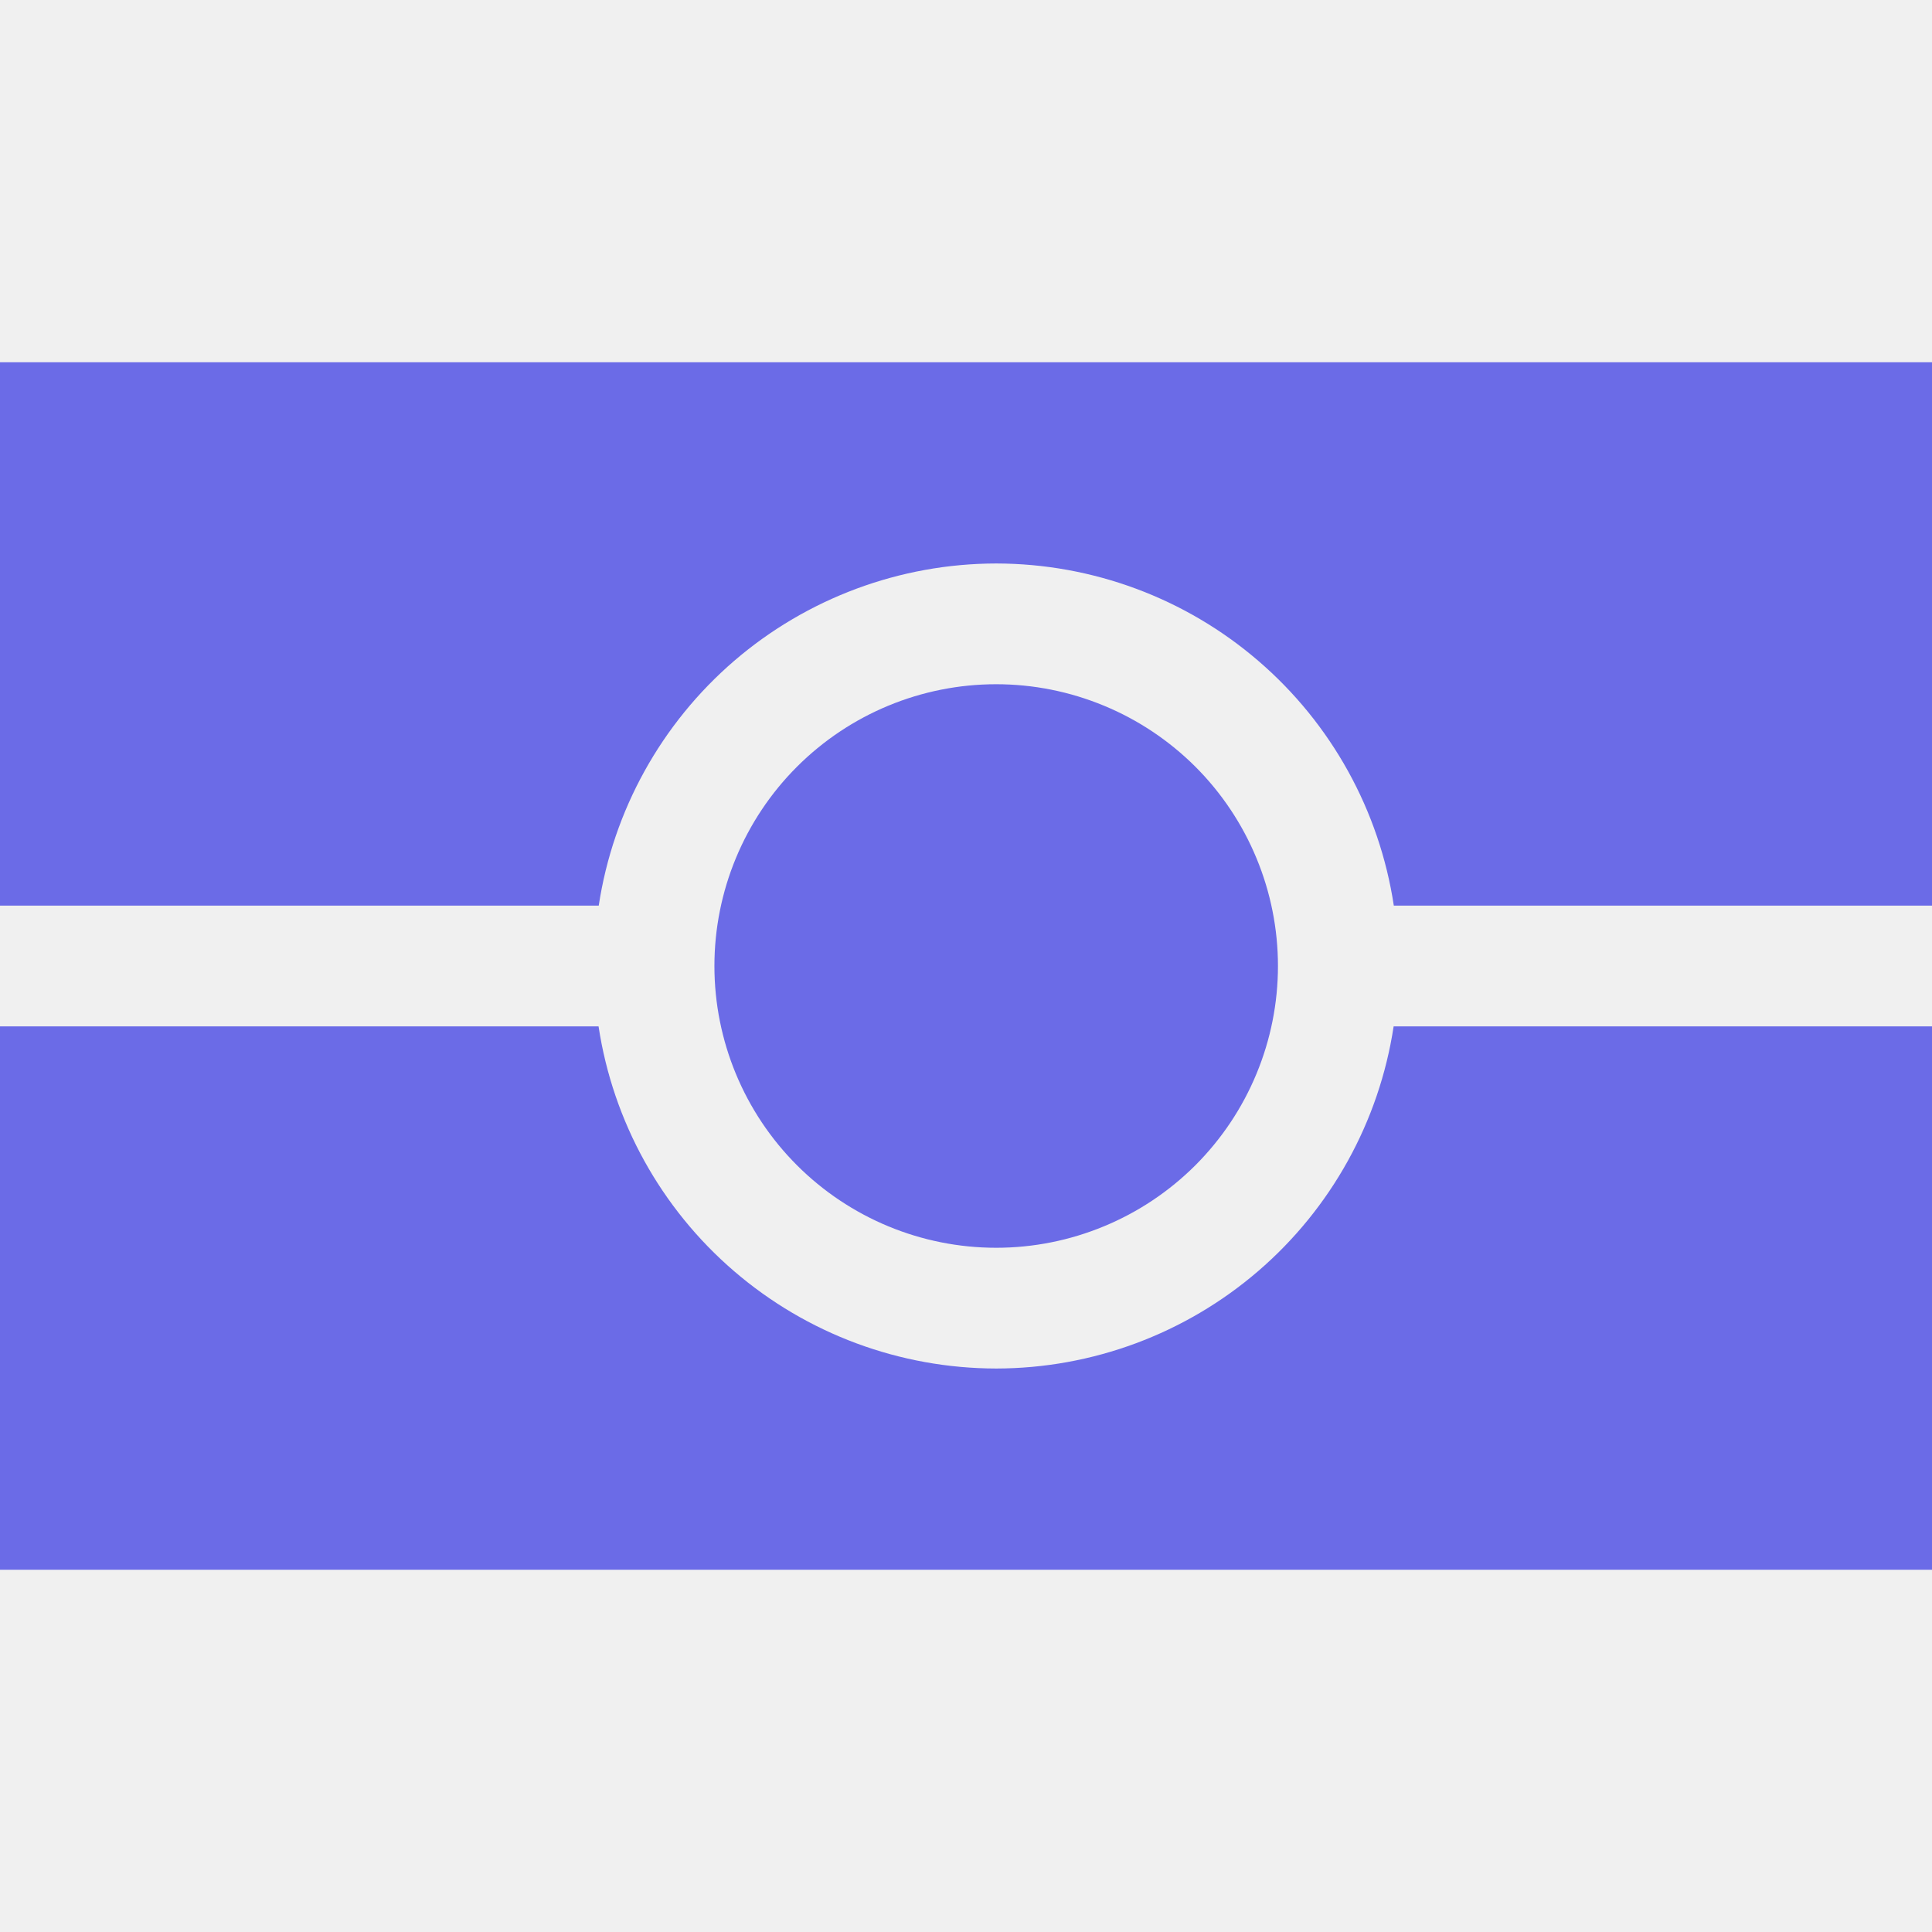
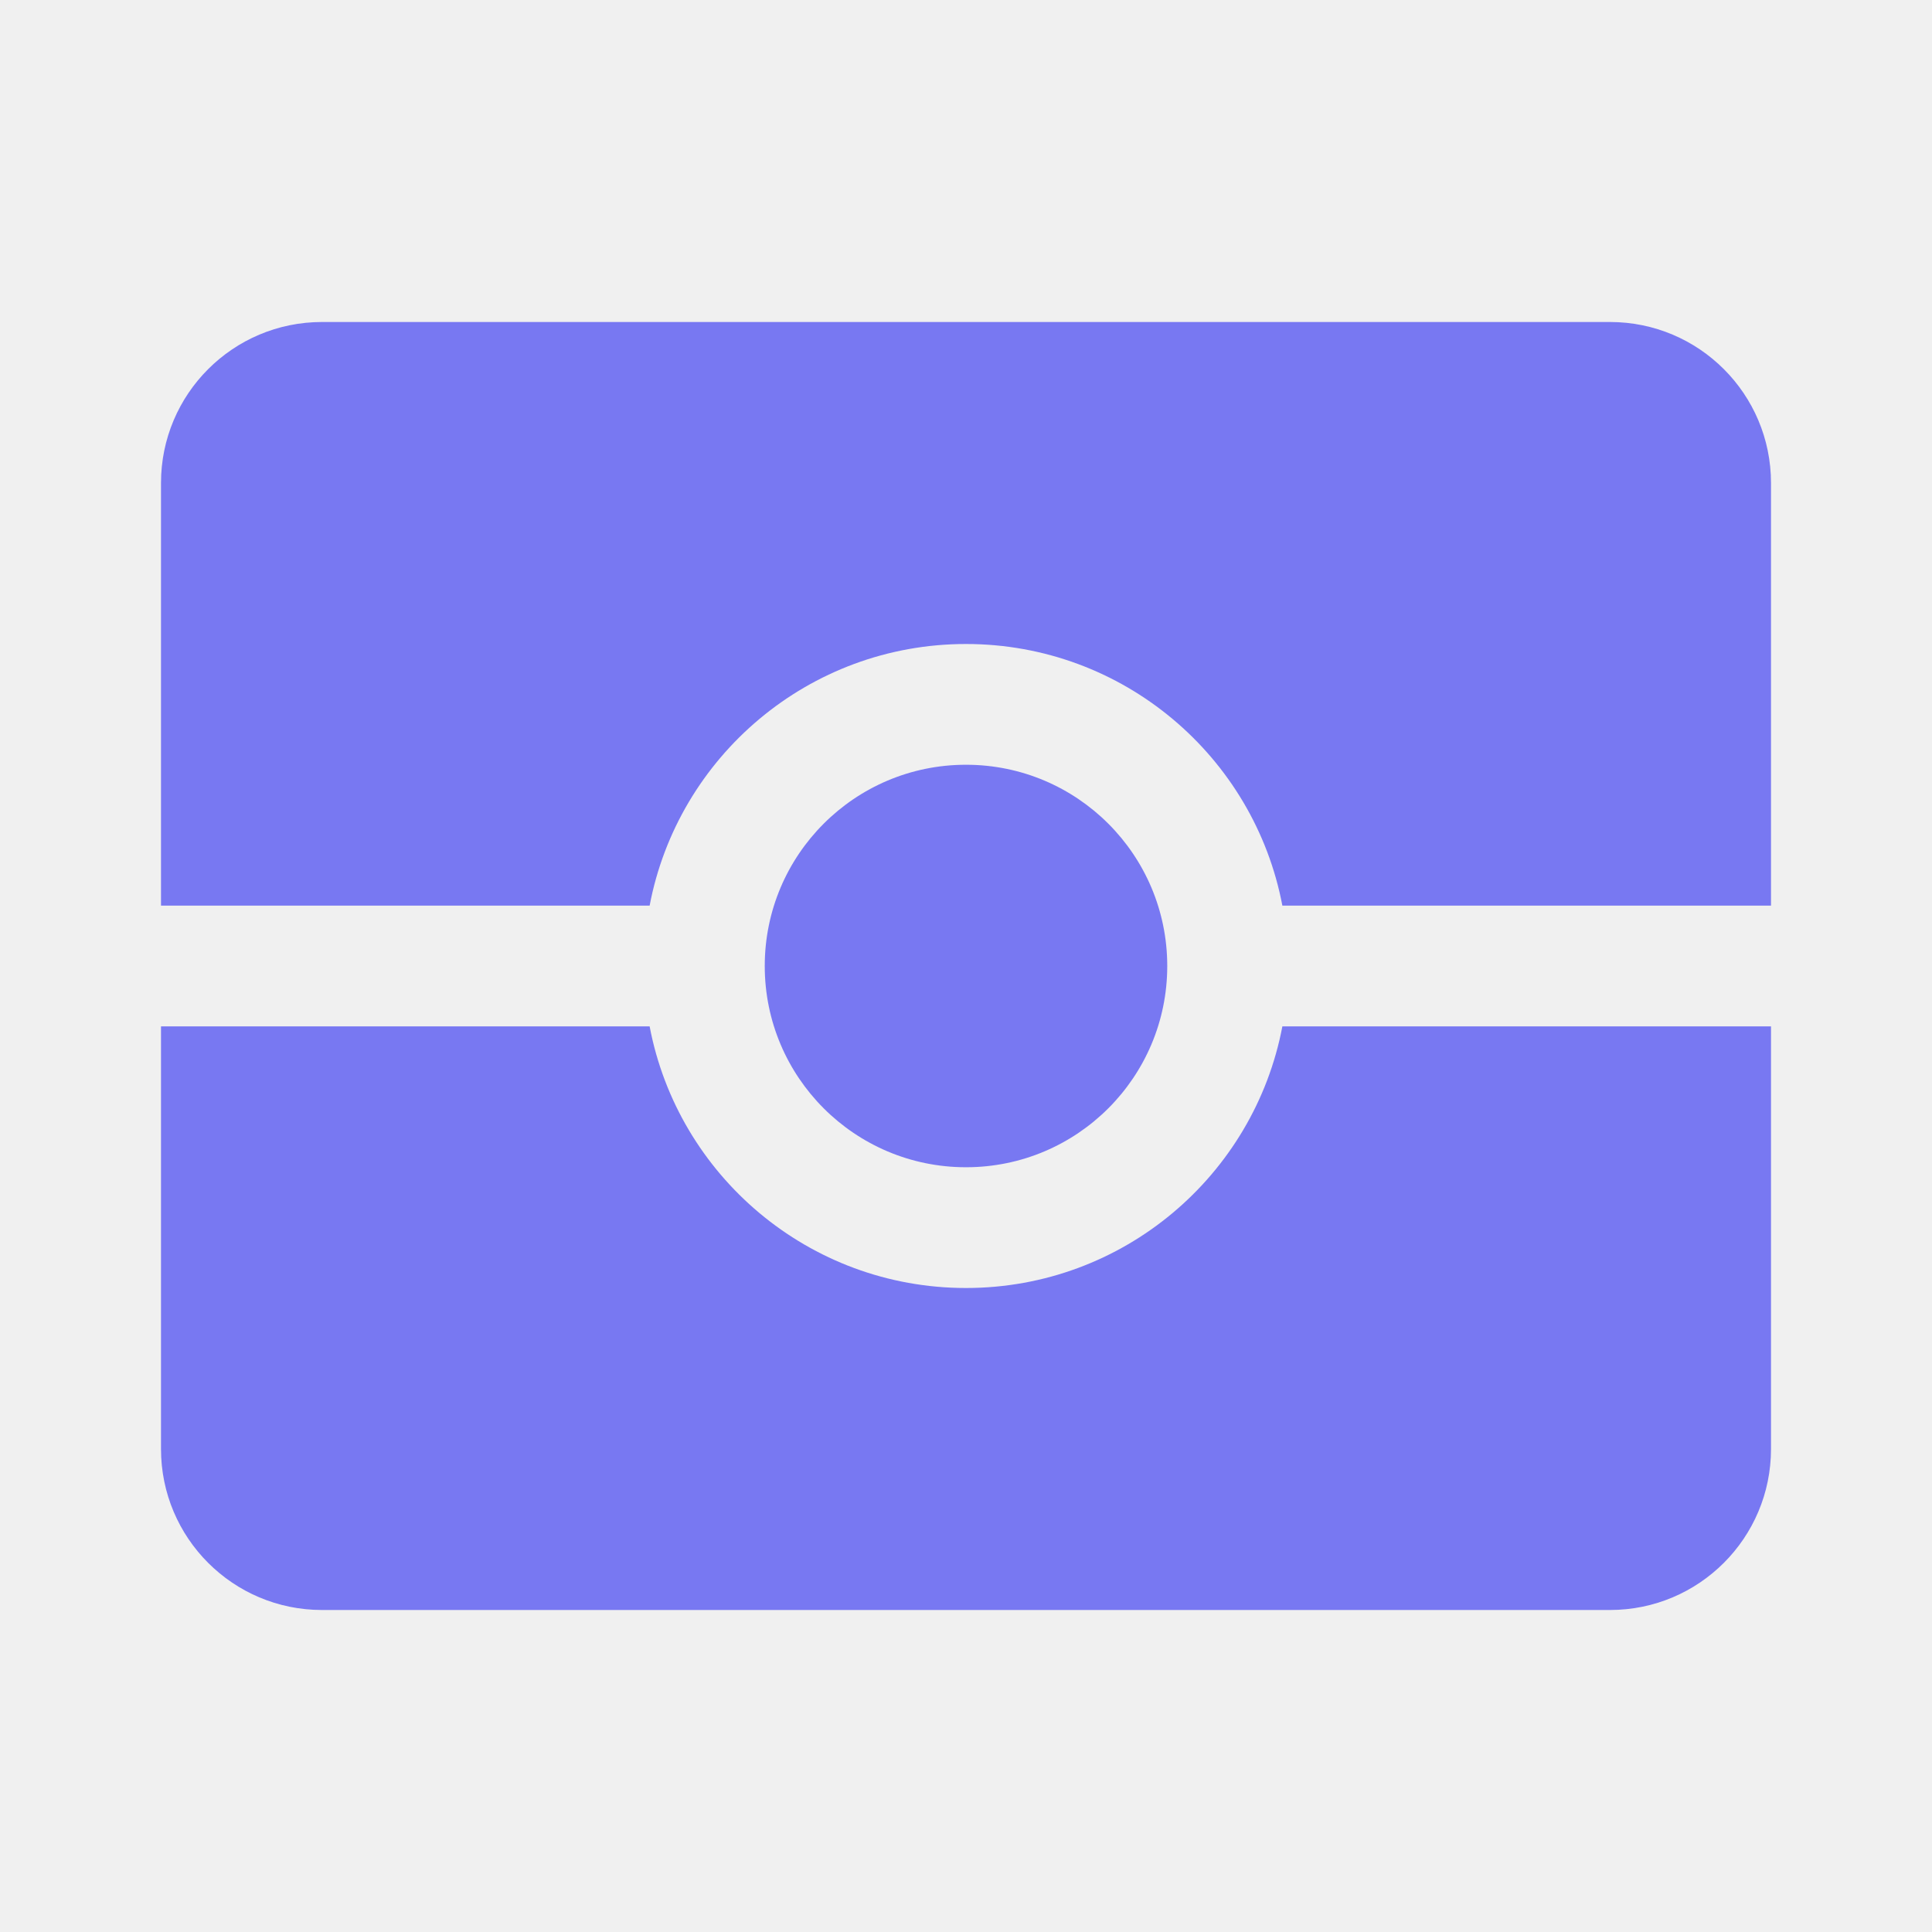
- <svg xmlns="http://www.w3.org/2000/svg" width="32" height="32" viewBox="0 0 32 32" fill="none">
-   <g clip-path="url(#clip0_83_7563)">
-     <path d="M-1 6V15H9.917C10.156 13.425 10.952 11.987 12.159 10.947C13.367 9.908 14.907 9.335 16.5 9.333C18.094 9.335 19.635 9.907 20.843 10.947C22.051 11.986 22.847 13.424 23.086 15H34V6H-1ZM16.5 11.333C15.262 11.333 14.075 11.825 13.2 12.7C12.325 13.575 11.833 14.762 11.833 16C11.833 17.238 12.325 18.425 13.2 19.3C14.075 20.175 15.262 20.667 16.5 20.667C17.113 20.667 17.72 20.546 18.286 20.311C18.852 20.077 19.366 19.733 19.8 19.3C20.233 18.866 20.577 18.352 20.811 17.786C21.046 17.22 21.167 16.613 21.167 16C21.167 15.387 21.046 14.78 20.811 14.214C20.577 13.648 20.233 13.133 19.8 12.7C19.366 12.267 18.852 11.923 18.286 11.689C17.72 11.454 17.113 11.333 16.5 11.333ZM-1 17V26H34V17H23.083C22.844 18.575 22.048 20.013 20.841 21.052C19.633 22.092 18.093 22.665 16.5 22.667C14.906 22.665 13.365 22.093 12.157 21.053C10.949 20.014 10.153 18.576 9.914 17H-1Z" fill="#6B6BE7" />
+ <svg xmlns="http://www.w3.org/2000/svg" width="24" height="24" viewBox="0 0 24 24" fill="none">
+   <g clip-path="url(#clip0_116_7705)">
+     <path d="M20 20C21.105 20 22 19.105 22 18L22 6C22 4.895 21.105 4 20 4L4 4C2.895 4 2 4.895 2 6L2 11.25H8.07C8.421 9.399 10.047 8 12 8C13.953 8 15.579 9.399 15.93 11.25H22V12.75H15.93C15.579 14.601 13.953 16 12 16C10.047 16 8.421 14.601 8.07 12.75H2L2 18C2 19.105 2.895 20 4 20H20Z" fill="#7878F2" />
+     <path d="M14.5 12C14.5 13.381 13.381 14.5 12 14.5C10.619 14.5 9.5 13.381 9.5 12C9.5 10.619 10.619 9.5 12 9.5C13.381 9.5 14.5 10.619 14.5 12Z" fill="#7878F2" />
  </g>
  <defs>
-     <clipPath id="clip0_83_7563">
-       <rect width="32" height="32" fill="white" />
+     <clipPath id="clip0_116_7705">
+       <rect width="24" height="24" fill="white" />
    </clipPath>
  </defs>
</svg>
